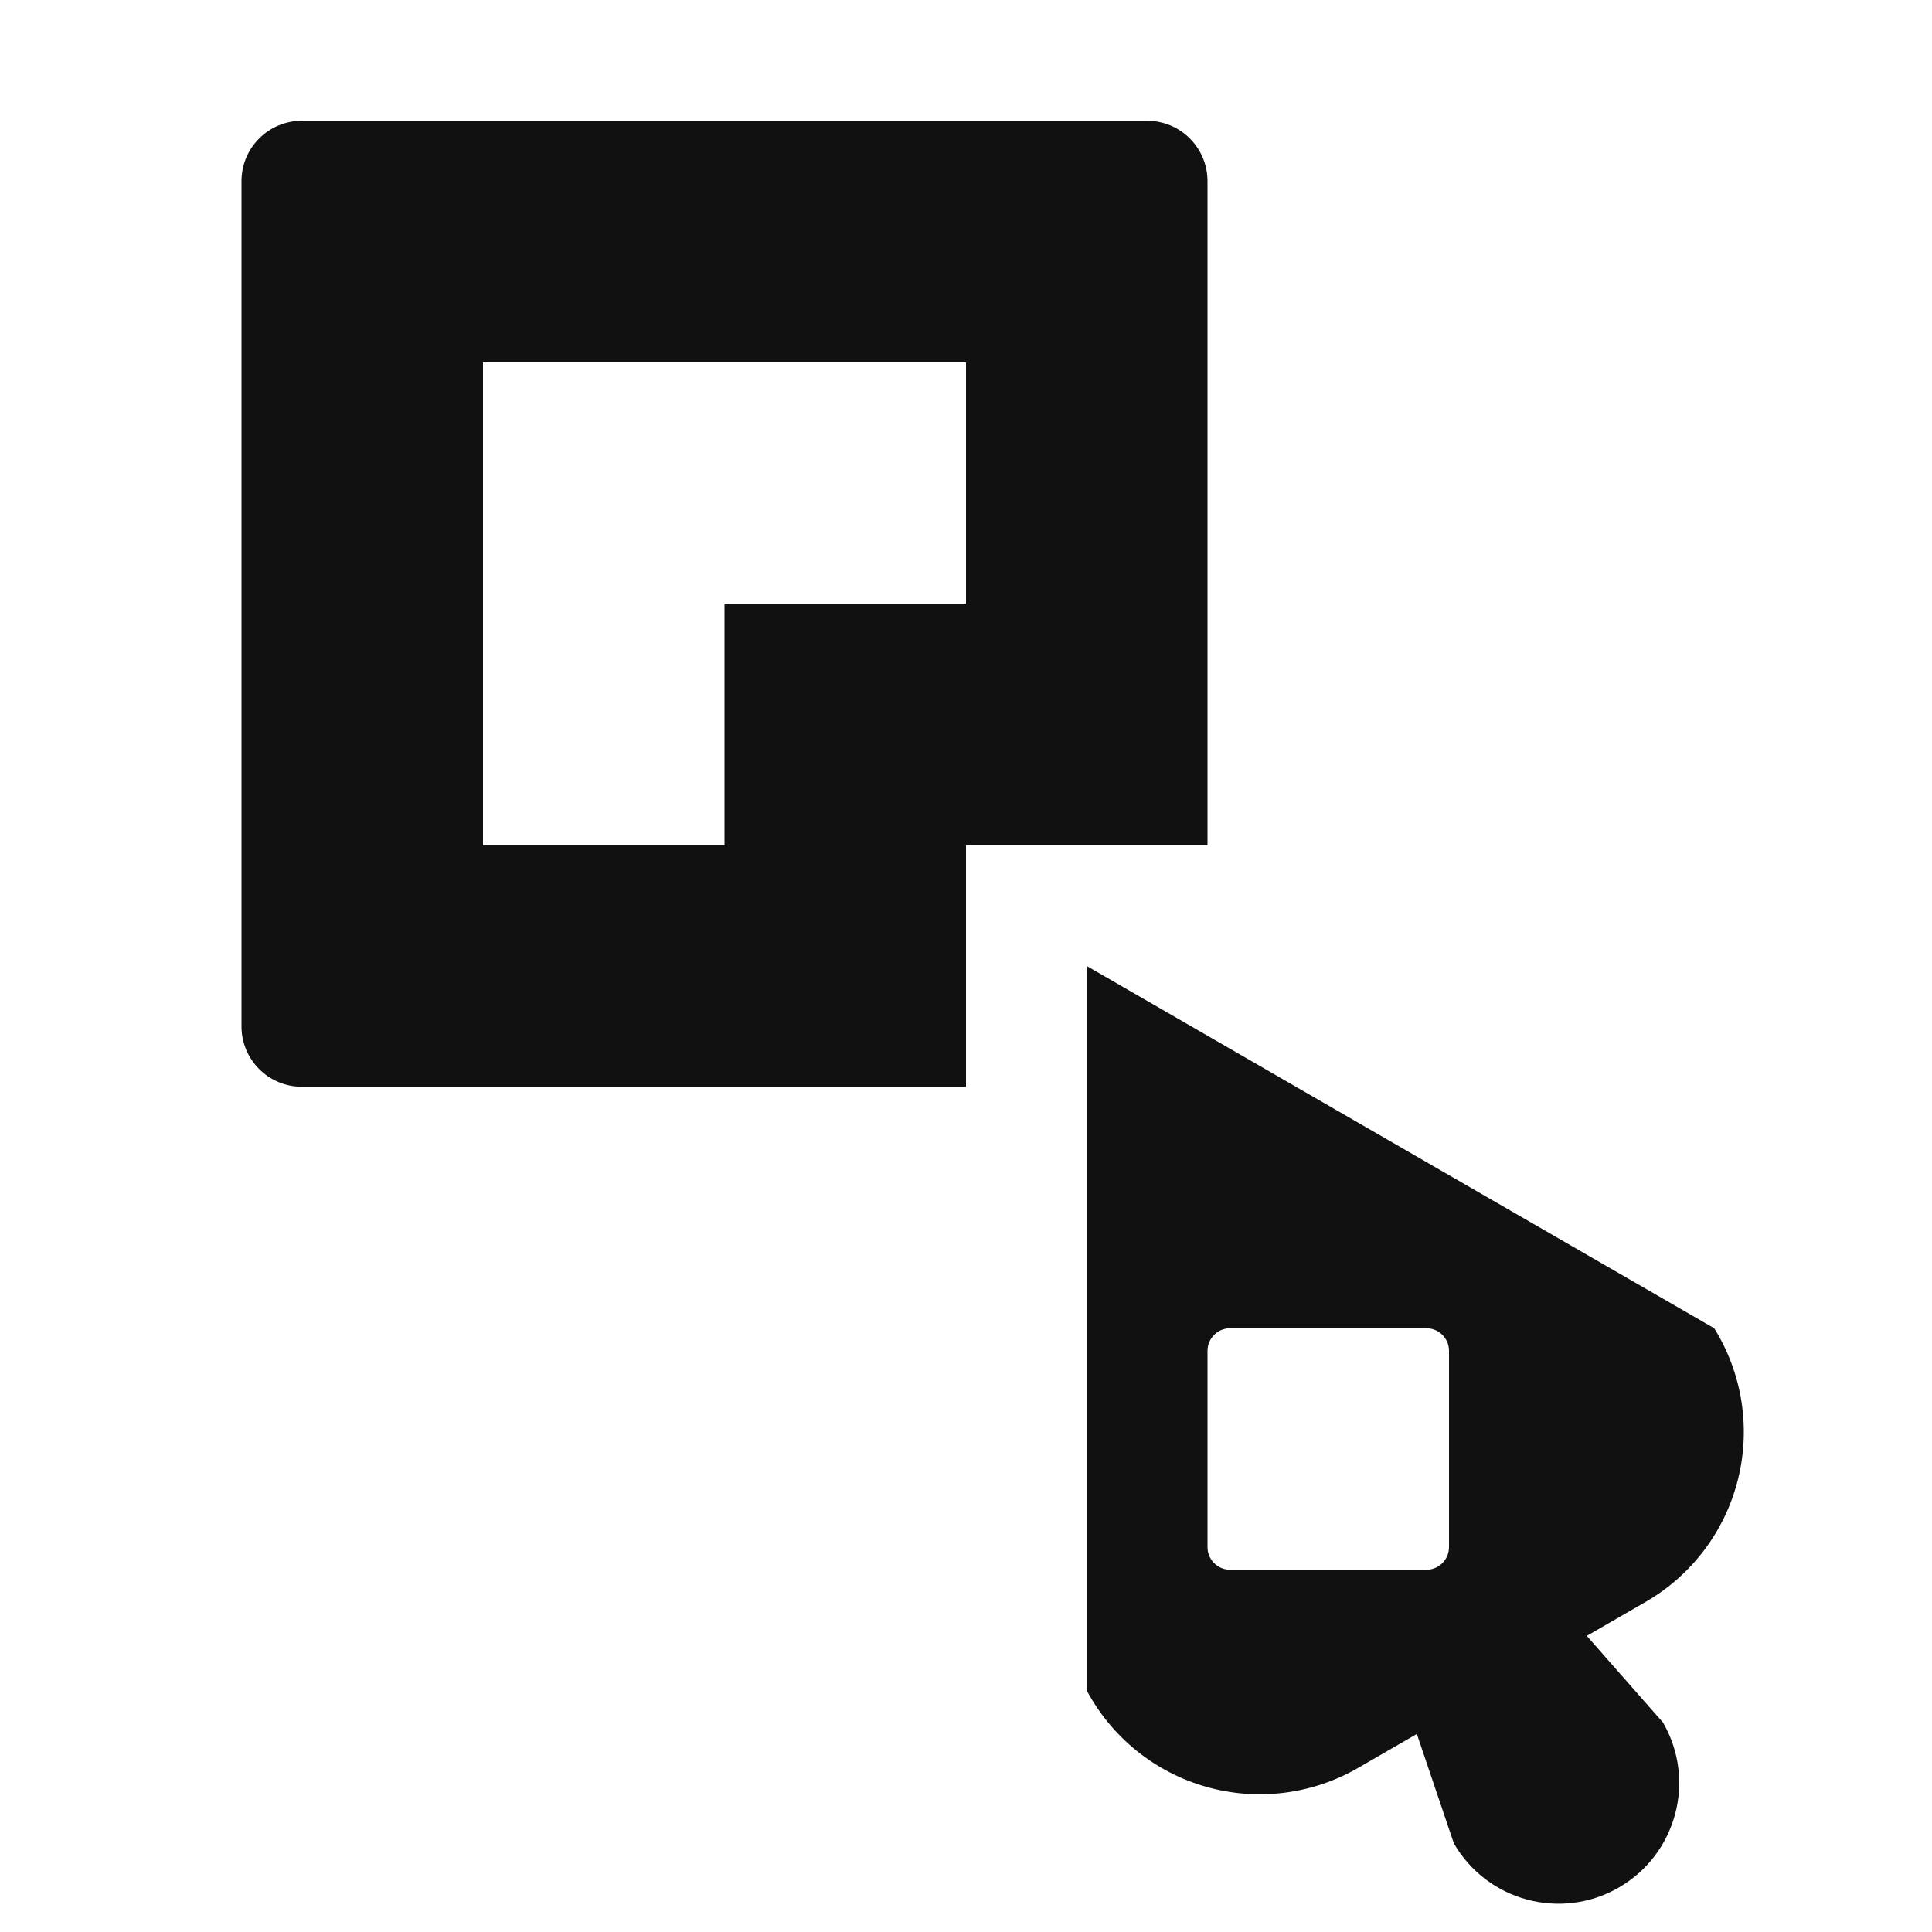
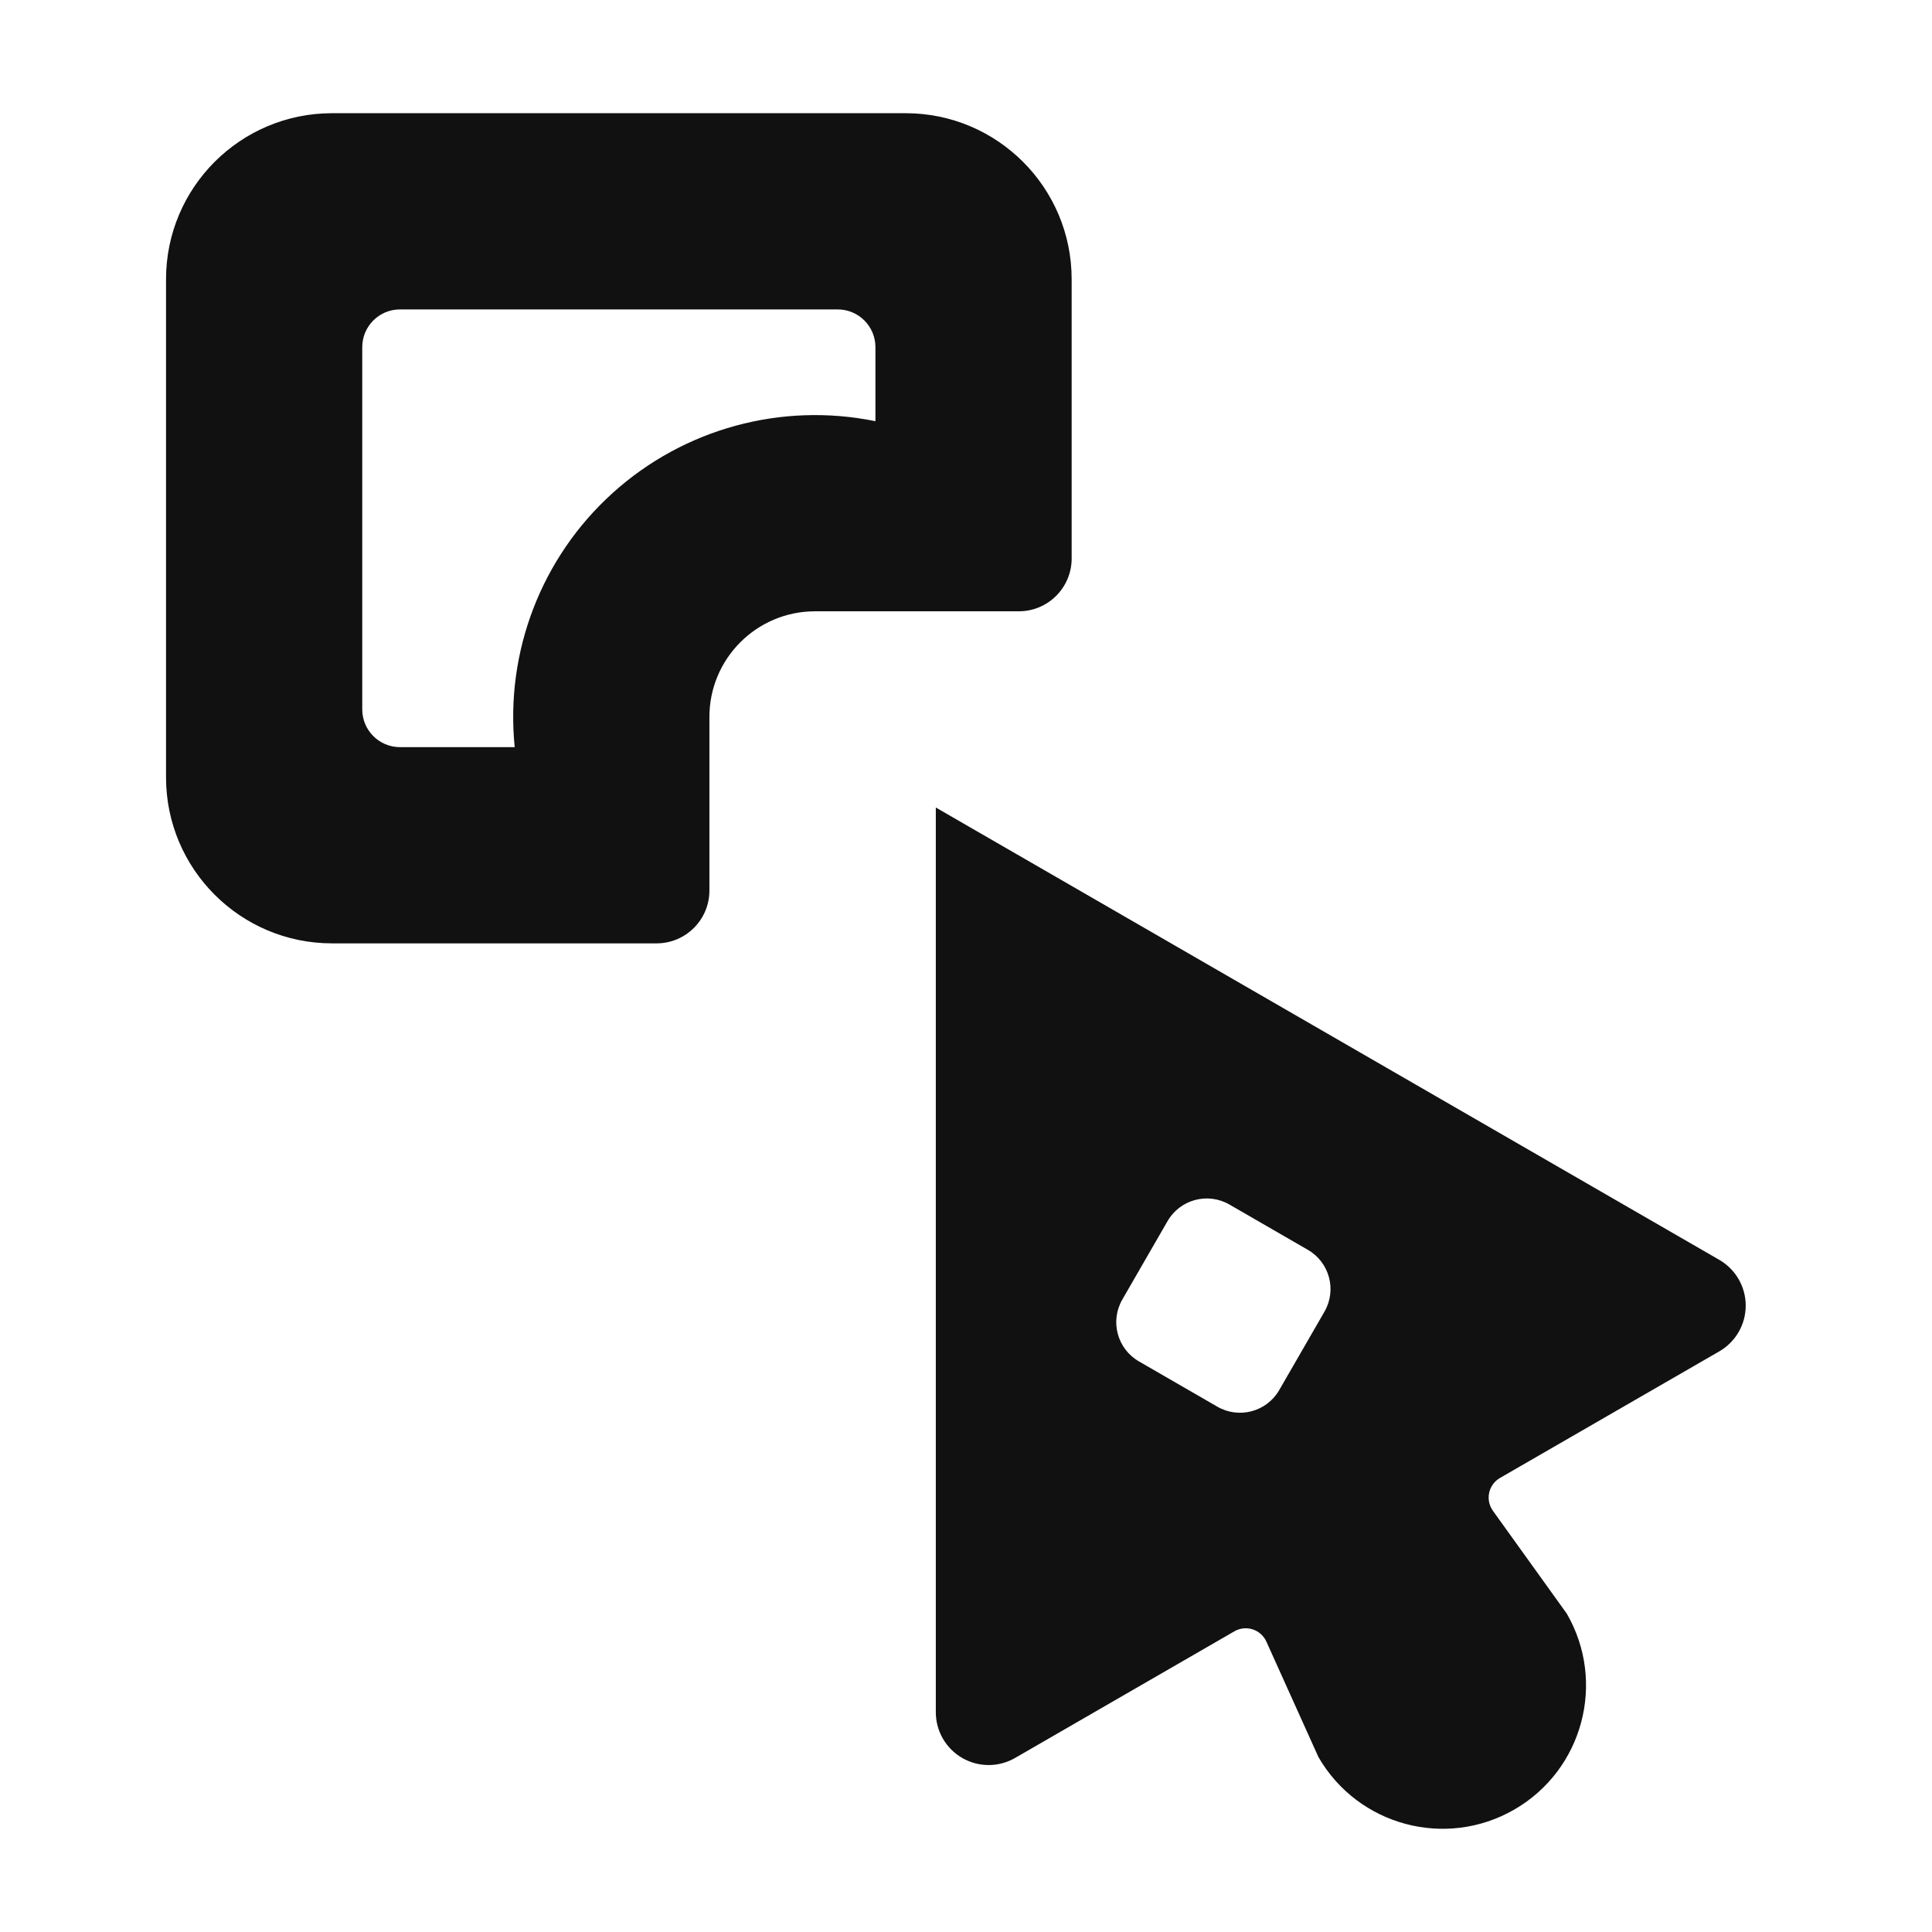
<svg xmlns="http://www.w3.org/2000/svg" viewBox="0 0 256 256" width="256" height="256" role="img" aria-labelledby="title">
-   <path fill="#111" fill-rule="evenodd" d="M40 16 L152 16 A8 8 0 0 1 160 24 L160 112 L128 112 L128 144 L40 144 A8 8 0 0 1 32 136 L32 24 A8 8 0 0 1 40 16 Z M64 48 L128 48 L128 80 L96 80 L96 112 L64 112 L64 48 Z" />
-   <path fill="#111" fill-rule="evenodd" d="M144 128 L227.14 176 A26 26 0 0 1 218.05 212.26 L210.26 216.76 L220.36 228.25 A16 16 0 0 1 192.64 244.25 L187.74 229.76 L179.95 234.26 A26 26 0 0 1 144 224 Z M163 176 L189 176 A3 3 0 0 1 192 179 L192 205 A3 3 0 0 1 189 208 L163 208 A3 3 0 0 1 160 205 L160 179 A3 3 0 0 1 163 176 Z" />
+   <path fill="#111" fill-rule="evenodd" d="M22 37 A22 22 0 0 1 44 15 L120 15 A22 22 0 0 1 142 37 L142 74 A7 7 0 0 1 135 81 L108 81 A14 14 0 0 0 94 95 L94 118 A7 7 0 0 1 87 125 L44 125 A22 22 0 0 1 22 103 Z M53 41 L111 41 A5 5 0 0 1 116 46 L116 55.81 A40 40 0 0 0 68.2 99 L53 99 A5 5 0 0 1 48 94 L48 46 A5 5 0 0 1 53 41 Z" />
+   <path fill="#111" fill-rule="evenodd" d="M124 107 L227.82 166.94 A7 7 0 0 1 227.82 179.06 L198.75 195.84 A3 3 0 0 0 197.82 200.19 L207.61 213.82 A19 19 0 0 1 174.7 232.82 L167.8 217.52 A3 3 0 0 0 163.56 216.16 L134.5 232.94 A7 7 0 0 1 124 226.88 Z M154.71 161.8 A6 6 0 0 1 162.91 159.61 L173.3 165.61 A6 6 0 0 1 175.5 173.8 L169.5 184.2 A6 6 0 0 1 161.3 186.39 L150.91 180.39 A6 6 0 0 1 148.71 172.2 Z" />
</svg>
